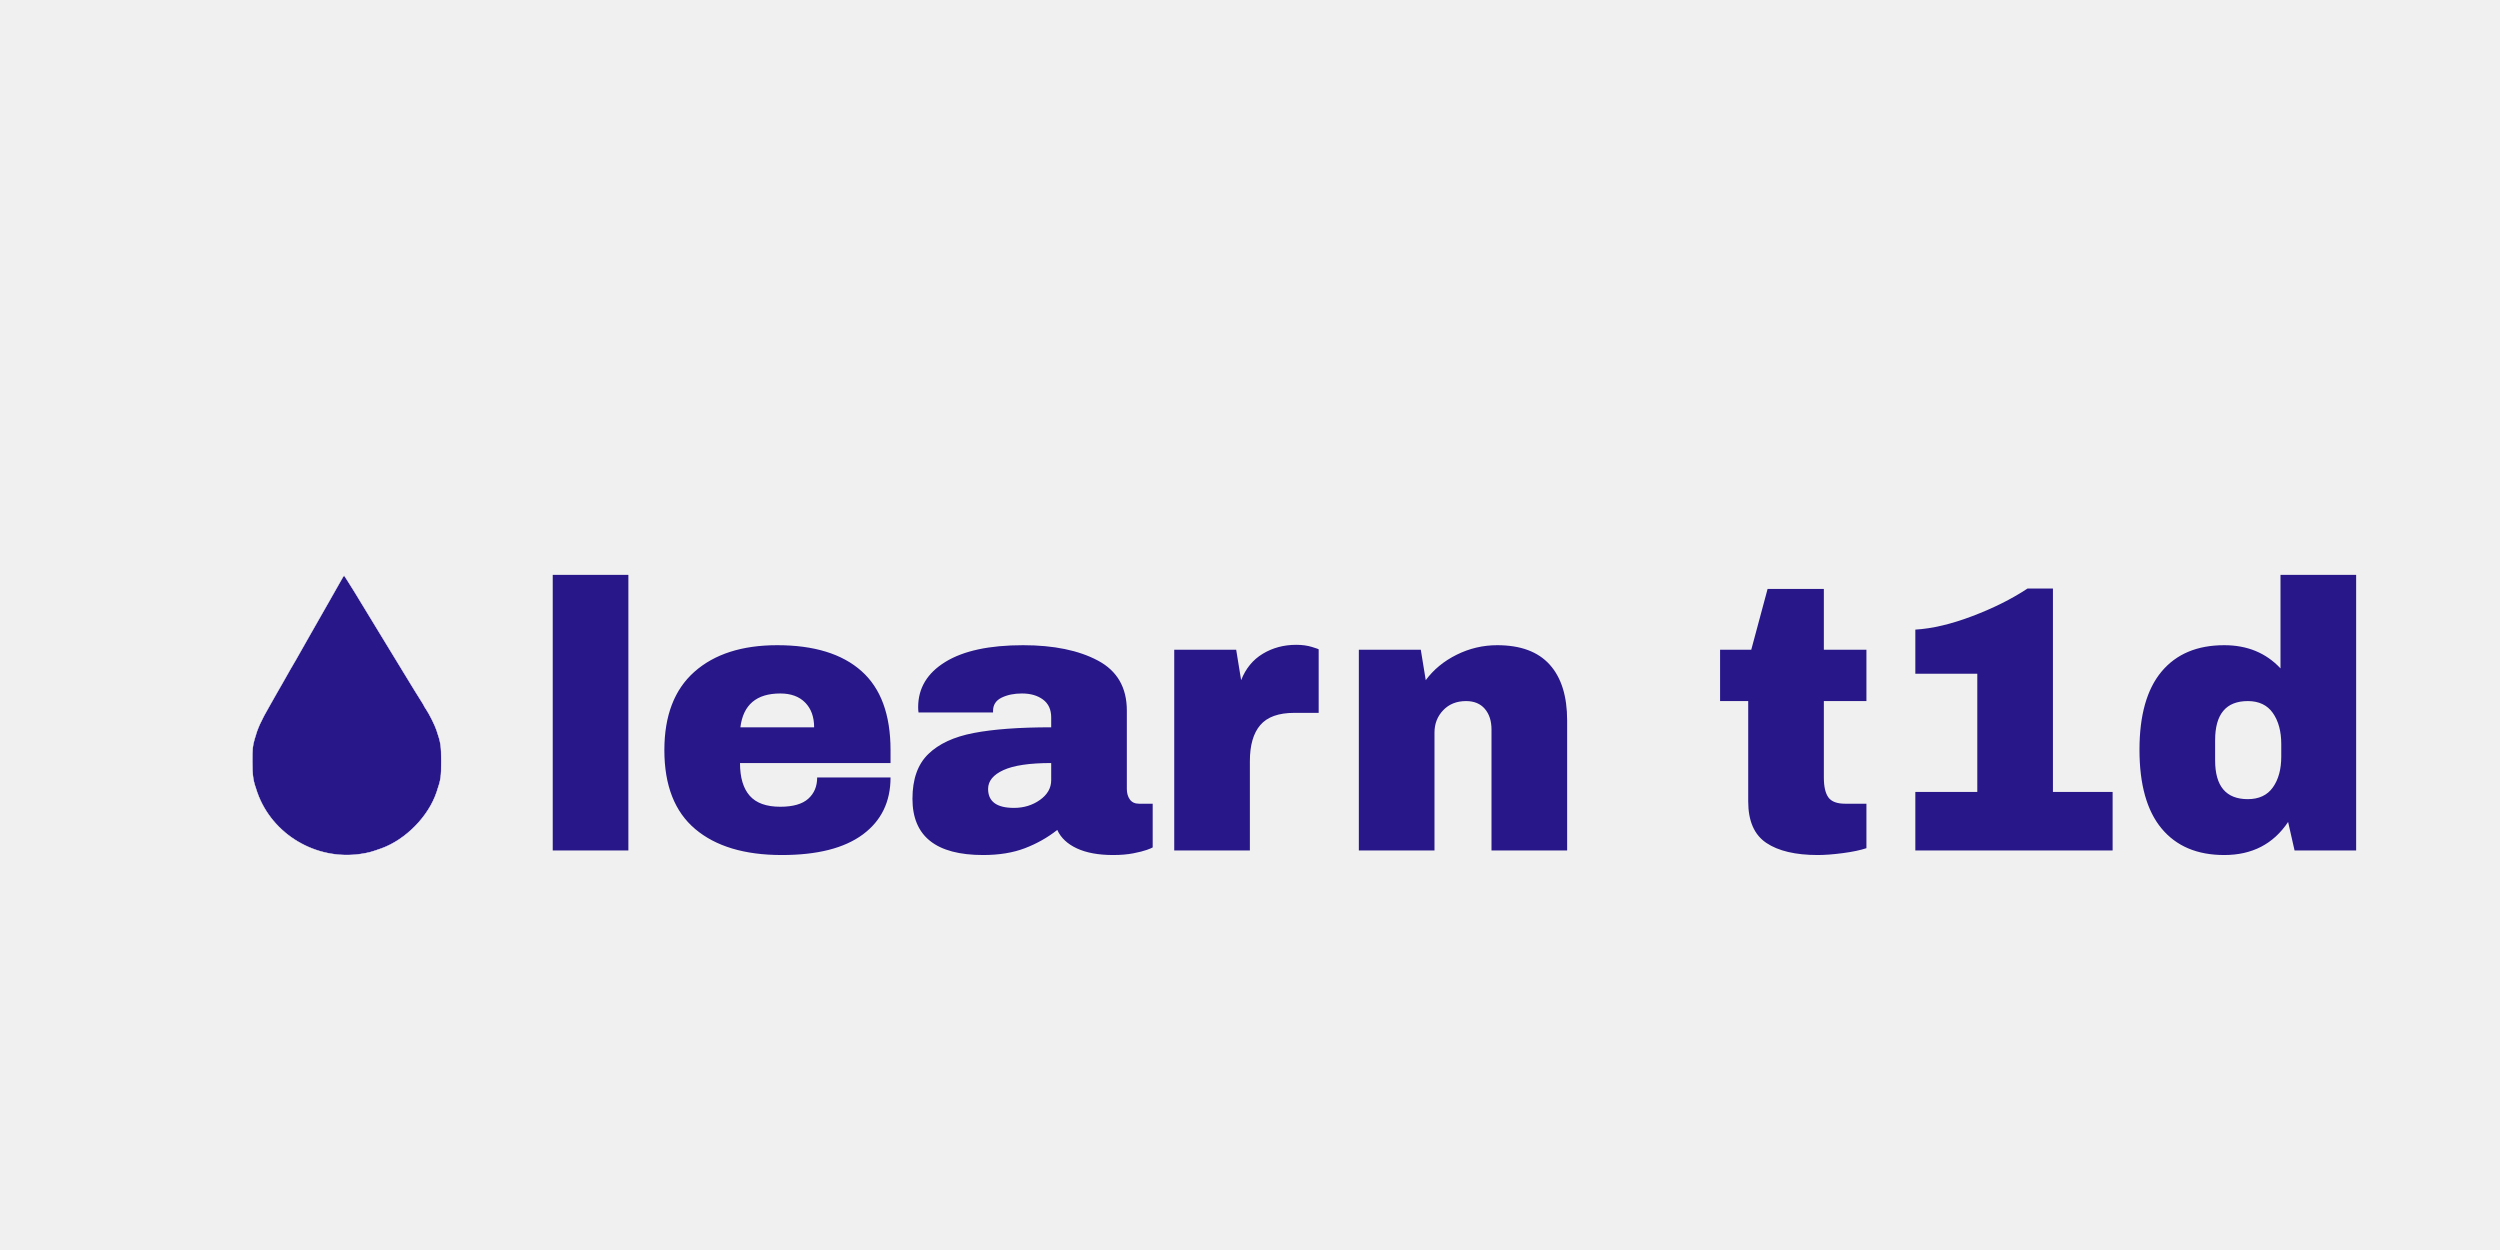
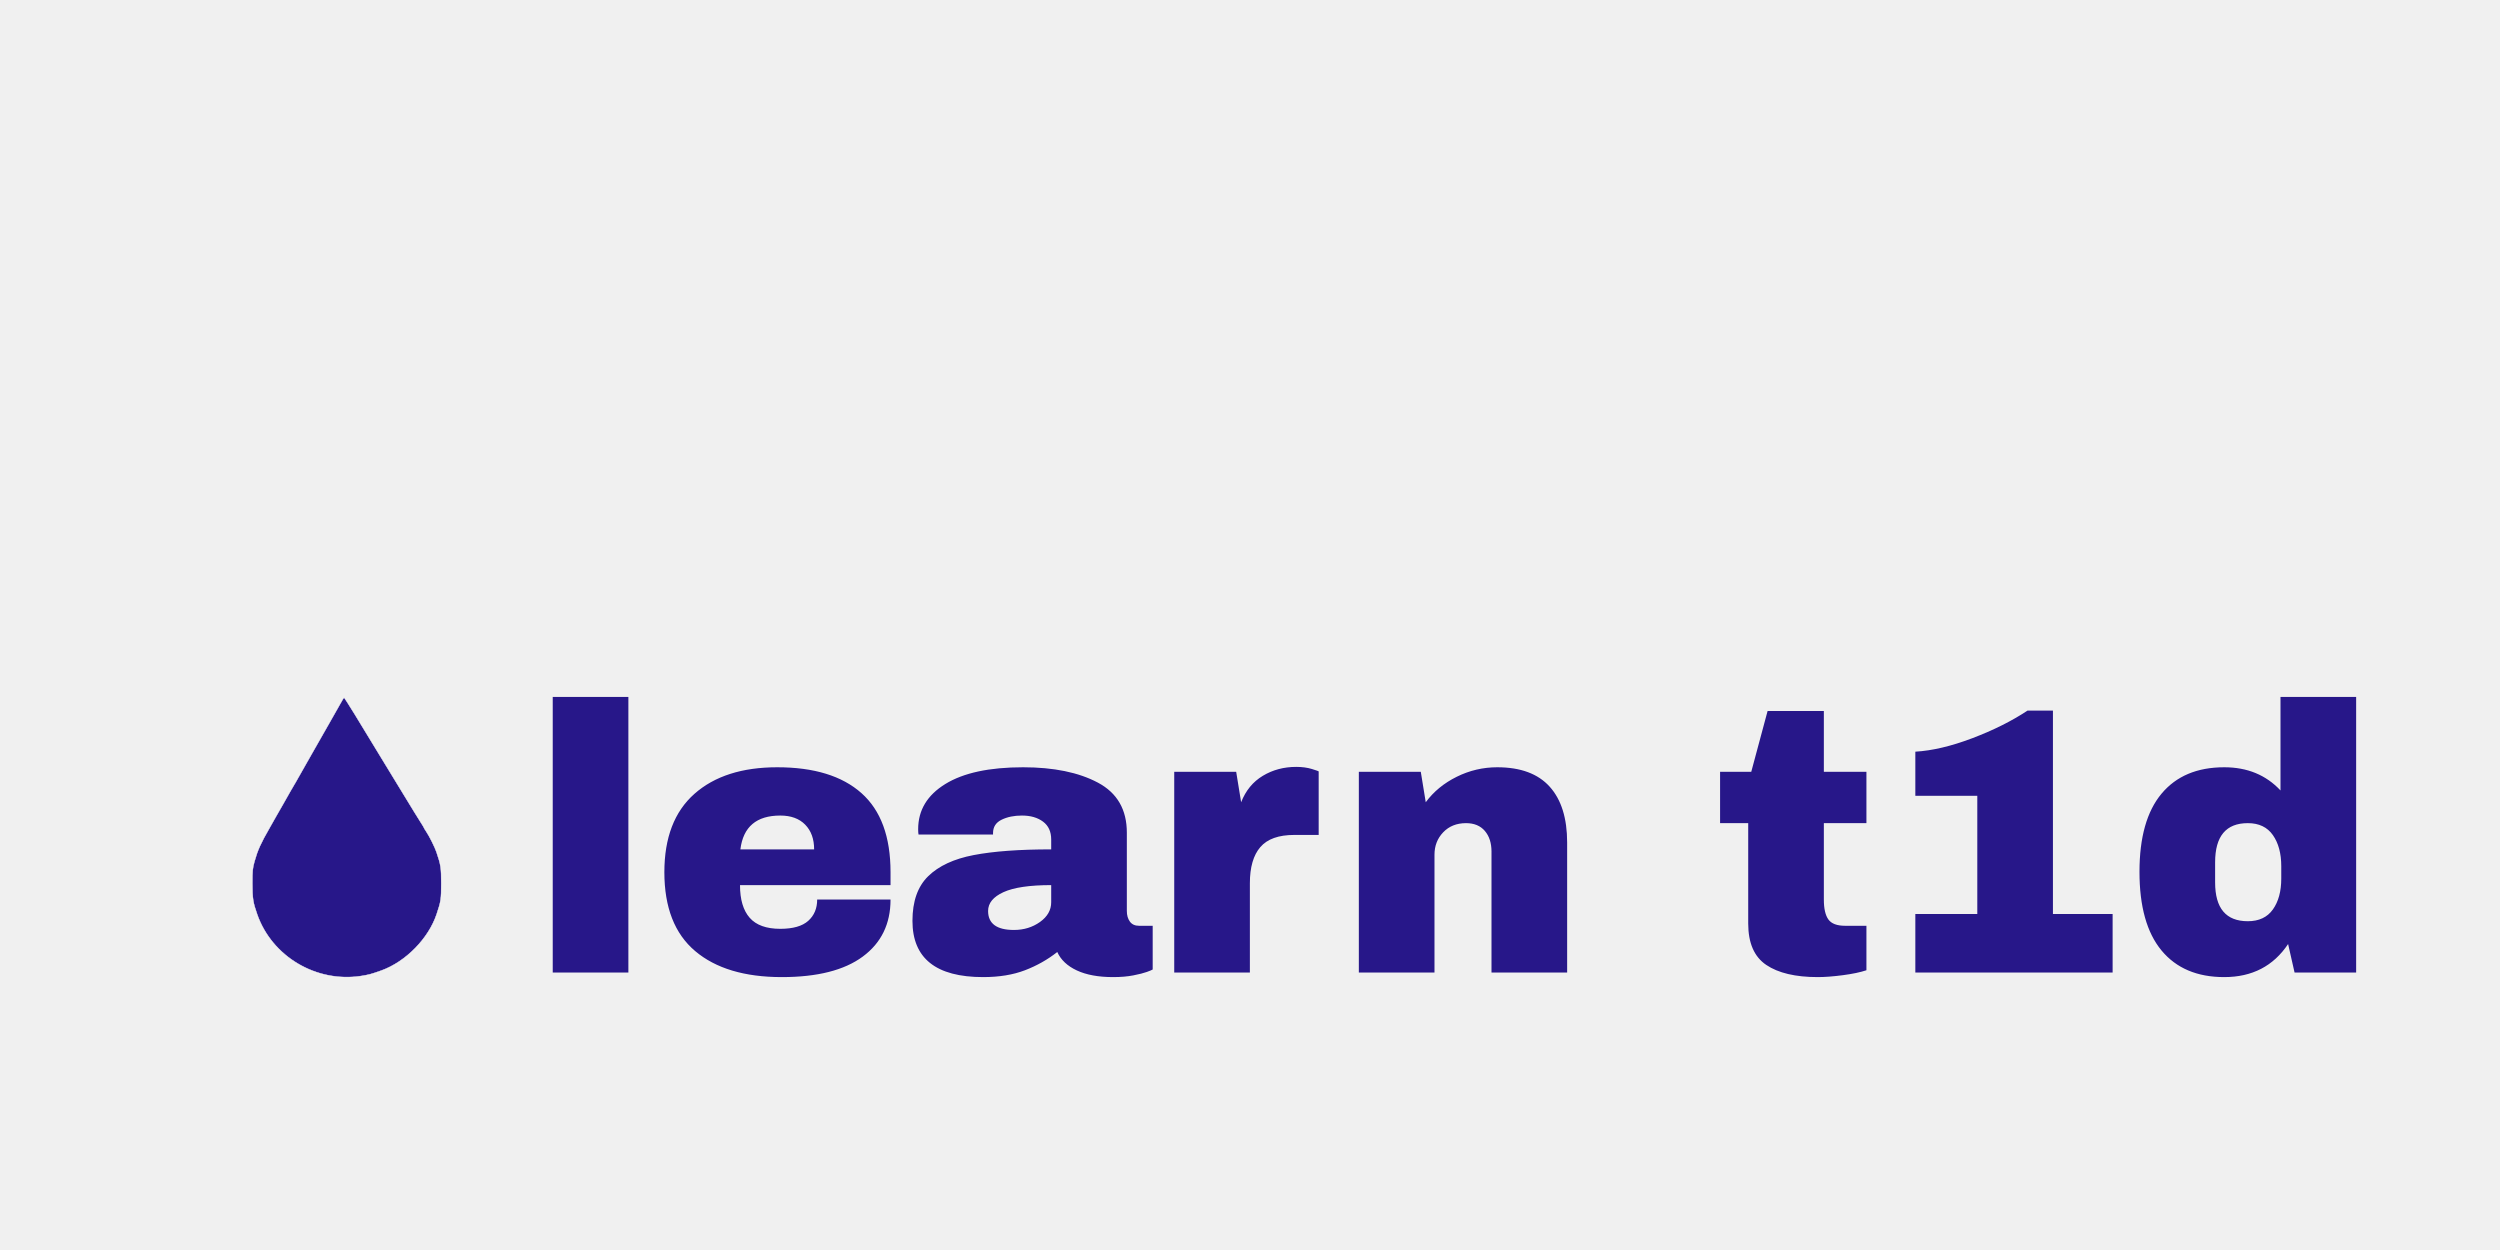
- <svg xmlns="http://www.w3.org/2000/svg" version="1.1" width="1000" height="500" viewBox="-30 600 2048 700">
+ <svg xmlns="http://www.w3.org/2000/svg" version="1.1" width="1000" height="500" viewBox="-30 600 2048 500">
  <g id="document" transform="matrix(1,0,0,1,1024.0,1024.0)">
    <path d="M-775.362,-109.231 C-778.699,-103.224 -781.436,-98.418 -784.907,-92.411 C-786.308,-90.008 -788.044,-87.004 -788.711,-85.736 C-789.446,-84.468 -794.518,-75.591 -799.925,-66.046 C-805.398,-56.502 -810.537,-47.357 -811.472,-45.689 C-812.406,-44.02 -814.475,-40.482 -816.077,-37.812 C-817.679,-35.076 -818.947,-32.807 -818.947,-32.673 C-818.947,-32.54 -820.749,-29.402 -822.952,-25.665 C-825.155,-21.927 -826.957,-18.79 -826.957,-18.656 C-826.957,-18.523 -829.693,-13.717 -833.098,-7.844 C-840.306,4.638 -842.976,10.578 -845.446,19.456 C-847.114,25.463 -847.248,27.065 -847.248,37.744 C-847.248,50.092 -846.714,53.429 -843.243,63.241 C-831.095,97.682 -794.919,119.108 -758.342,113.568 C-751.667,112.5 -750.199,112.099 -741.522,109.029 C-721.565,101.82 -702.876,82.731 -696.268,62.774 C-692.797,52.495 -692.53,50.559 -692.53,37.744 C-692.53,24.929 -692.864,22.526 -696.468,11.98 C-697.803,7.975 -702.275,-0.969 -704.878,-4.84 C-705.946,-6.442 -706.814,-7.844 -706.814,-8.044 C-706.814,-8.244 -708.082,-10.38 -709.684,-12.85 C-711.286,-15.319 -716.892,-24.396 -722.099,-33.007 C-727.372,-41.617 -736.85,-57.236 -743.257,-67.715 C-749.665,-78.194 -758.676,-92.945 -763.281,-100.621 C-767.953,-108.23 -771.891,-114.437 -772.158,-114.437 C-772.359,-114.437 -773.827,-112.101 -775.362,-109.231 Z " fill="#271789" fill-opacity="1.00" stroke-width="0.31" stroke="#ffffff" stroke-linecap="square" stroke-linejoin="miter" />
    <path d="M-539.233,110.7 L-539.233,-115.06 L-601.2,-115.06 L-601.2,110.7 L-539.233,110.7 Z M-417.27,-57.452 C-446.126,-57.452 -468.754,-50.186 -485.154,-35.655 C-501.554,-21.123 -509.754,0.26 -509.754,28.492 C-509.754,57.348 -501.346,78.886 -484.531,93.107 C-467.716,107.327 -444.05,114.437 -413.533,114.437 C-384.47,114.437 -362.361,108.832 -347.206,97.622 C-332.052,86.412 -324.475,70.842 -324.475,50.913 L-384.574,50.913 C-384.574,58.179 -387.013,63.991 -391.891,68.351 C-396.77,72.71 -404.399,74.89 -414.779,74.89 C-426.197,74.89 -434.552,71.88 -439.846,65.86 C-445.14,59.84 -447.787,50.913 -447.787,39.08 L-324.475,39.08 L-324.475,28.492 C-324.475,-0.571 -332.415,-22.161 -348.296,-36.277 C-364.177,-50.394 -387.169,-57.452 -417.27,-57.452 Z M-414.779,-17.905 C-406.06,-17.905 -399.261,-15.414 -394.383,-10.432 C-389.504,-5.449 -387.065,1.297 -387.065,9.809 L-447.475,9.809 C-445.192,-8.667 -434.293,-17.905 -414.779,-17.905 Z M-215.902,-57.452 C-243.512,-57.452 -264.739,-52.885 -279.582,-43.751 C-294.425,-34.617 -301.847,-22.265 -301.847,-6.695 C-301.847,-4.827 -301.743,-3.373 -301.535,-2.335 L-240.502,-2.335 L-240.502,-3.581 C-240.502,-8.563 -238.167,-12.196 -233.496,-14.48 C-228.825,-16.763 -223.272,-17.905 -216.836,-17.905 C-209.778,-17.905 -204.017,-16.244 -199.554,-12.923 C-195.091,-9.601 -192.859,-4.723 -192.859,1.713 L-192.859,9.809 C-219.016,9.809 -240.191,11.366 -256.383,14.48 C-272.576,17.594 -284.98,23.355 -293.595,31.762 C-302.21,40.17 -306.518,52.366 -306.518,68.351 C-306.518,99.075 -287.211,114.437 -248.599,114.437 C-235.52,114.437 -224.102,112.569 -214.345,108.832 C-204.588,105.095 -195.765,100.113 -187.877,93.885 C-184.97,100.321 -179.625,105.355 -171.84,108.988 C-164.055,112.621 -154.142,114.437 -142.102,114.437 C-135.874,114.437 -130.373,113.97 -125.598,113.036 C-120.823,112.102 -117.138,111.168 -114.544,110.233 C-111.949,109.299 -110.34,108.624 -109.717,108.209 L-109.717,72.399 L-120.927,72.399 C-124.249,72.399 -126.74,71.257 -128.401,68.974 C-130.061,66.69 -130.892,63.784 -130.892,60.255 L-130.892,-3.892 C-130.892,-22.784 -138.78,-36.433 -154.558,-44.841 C-170.335,-53.248 -190.783,-57.452 -215.902,-57.452 Z M-192.859,39.08 L-192.859,53.093 C-192.859,59.528 -195.921,64.926 -202.045,69.285 C-208.169,73.645 -215.279,75.824 -223.376,75.824 C-237.492,75.824 -244.55,70.635 -244.55,60.255 C-244.55,53.819 -240.347,48.681 -231.939,44.841 C-223.531,41 -210.505,39.08 -192.859,39.08 Z M7.886,-57.764 C-2.286,-57.764 -11.42,-55.324 -19.517,-50.446 C-27.613,-45.567 -33.529,-38.353 -37.266,-28.804 L-41.314,-53.715 L-92.071,-53.715 L-92.071,110.7 L-30.104,110.7 L-30.104,37.523 C-30.104,24.444 -27.25,14.584 -21.541,7.941 C-15.832,1.297 -6.542,-2.024 6.329,-2.024 L26.258,-2.024 L26.258,-54.027 C26.258,-54.234 24.39,-54.909 20.653,-56.051 C16.916,-57.193 12.661,-57.764 7.886,-57.764 Z M172.51,-57.452 C160.884,-57.452 149.83,-54.857 139.346,-49.667 C128.863,-44.477 120.403,-37.523 113.968,-28.804 L109.919,-53.715 L59.162,-53.715 L59.162,110.7 L121.13,110.7 L121.13,14.168 C121.13,6.903 123.517,0.778 128.292,-4.204 C133.066,-9.186 139.294,-11.677 146.975,-11.677 C153.618,-11.677 158.756,-9.549 162.389,-5.294 C166.022,-1.038 167.839,4.619 167.839,11.677 L167.839,110.7 L229.806,110.7 L229.806,4.204 C229.806,-15.725 225.031,-30.984 215.482,-41.571 C205.932,-52.158 191.608,-57.452 172.51,-57.452 Z M440.1,-53.715 L440.1,-103.538 L394.014,-103.538 L380.624,-53.715 L355.09,-53.715 L355.09,-11.677 L378.133,-11.677 L378.133,70.531 C378.133,86.516 383.064,97.829 392.924,104.473 C402.785,111.116 416.85,114.437 435.118,114.437 C440.931,114.437 447.782,113.918 455.67,112.88 C463.559,111.842 469.994,110.493 474.977,108.832 L474.977,72.399 L457.539,72.399 C450.895,72.399 446.328,70.686 443.837,67.261 C441.346,63.836 440.1,58.386 440.1,50.913 L440.1,-11.677 L474.977,-11.677 L474.977,-53.715 L440.1,-53.715 Z M627.767,62.746 L627.767,-103.85 L606.904,-103.85 C594.033,-95.338 578.982,-87.813 561.752,-81.274 C544.521,-74.734 528.951,-71.05 515.043,-70.219 L515.043,-34.098 L565.8,-34.098 L565.8,62.746 L515.043,62.746 L515.043,110.7 L676.656,110.7 L676.656,62.746 L627.767,62.746 Z M876.155,110.7 L876.155,-115.06 L814.188,-115.06 L814.188,-38.457 C802.355,-51.12 786.993,-57.452 768.102,-57.452 C745.889,-57.452 728.762,-50.238 716.722,-35.81 C704.681,-21.382 698.661,-0.052 698.661,28.181 C698.661,56.622 704.681,78.108 716.722,92.64 C728.762,107.171 745.889,114.437 768.102,114.437 C790.937,114.437 808.375,105.407 820.416,87.346 L825.71,110.7 L876.155,110.7 Z M787.408,-11.677 C796.542,-11.677 803.393,-8.408 807.96,-1.868 C812.527,4.671 814.811,13.13 814.811,23.51 L814.811,33.786 C814.811,44.166 812.527,52.574 807.96,59.009 C803.393,65.445 796.542,68.662 787.408,68.662 C769.555,68.662 760.628,58.075 760.628,36.9 L760.628,20.396 C760.628,-0.986 769.555,-11.677 787.408,-11.677 Z " fill="#271789" fill-opacity="1.00" />
  </g>
</svg>
